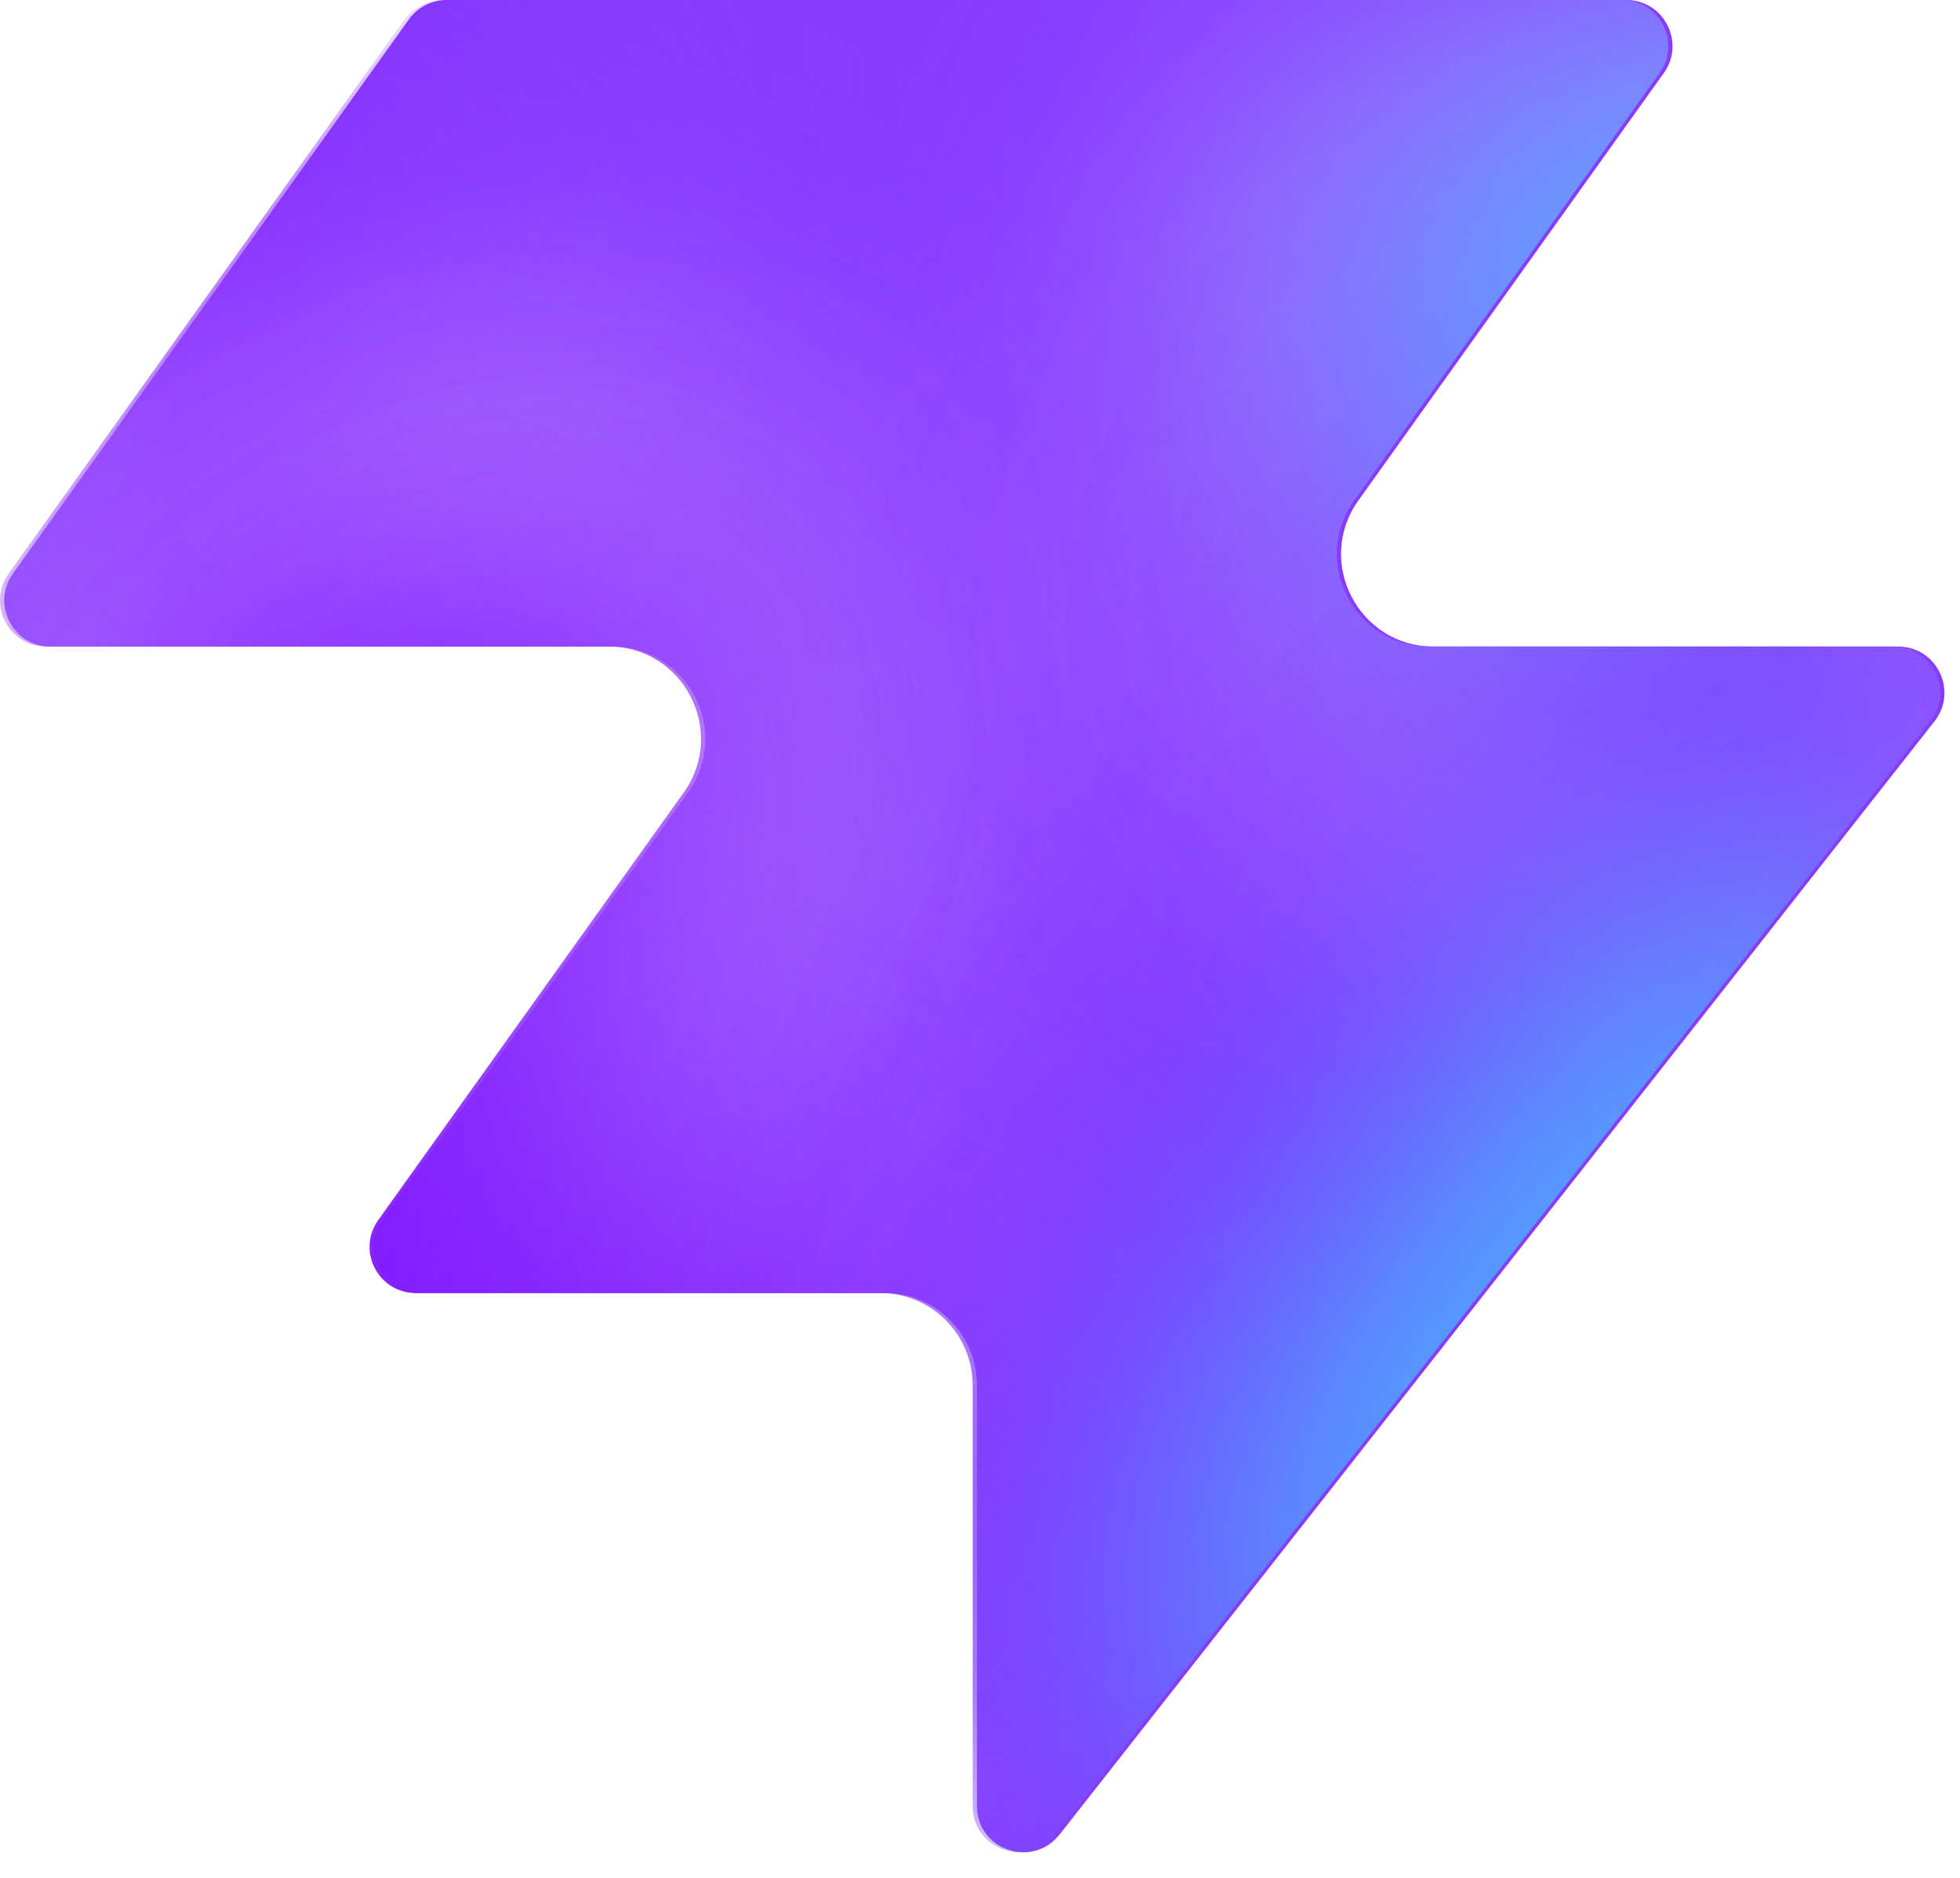
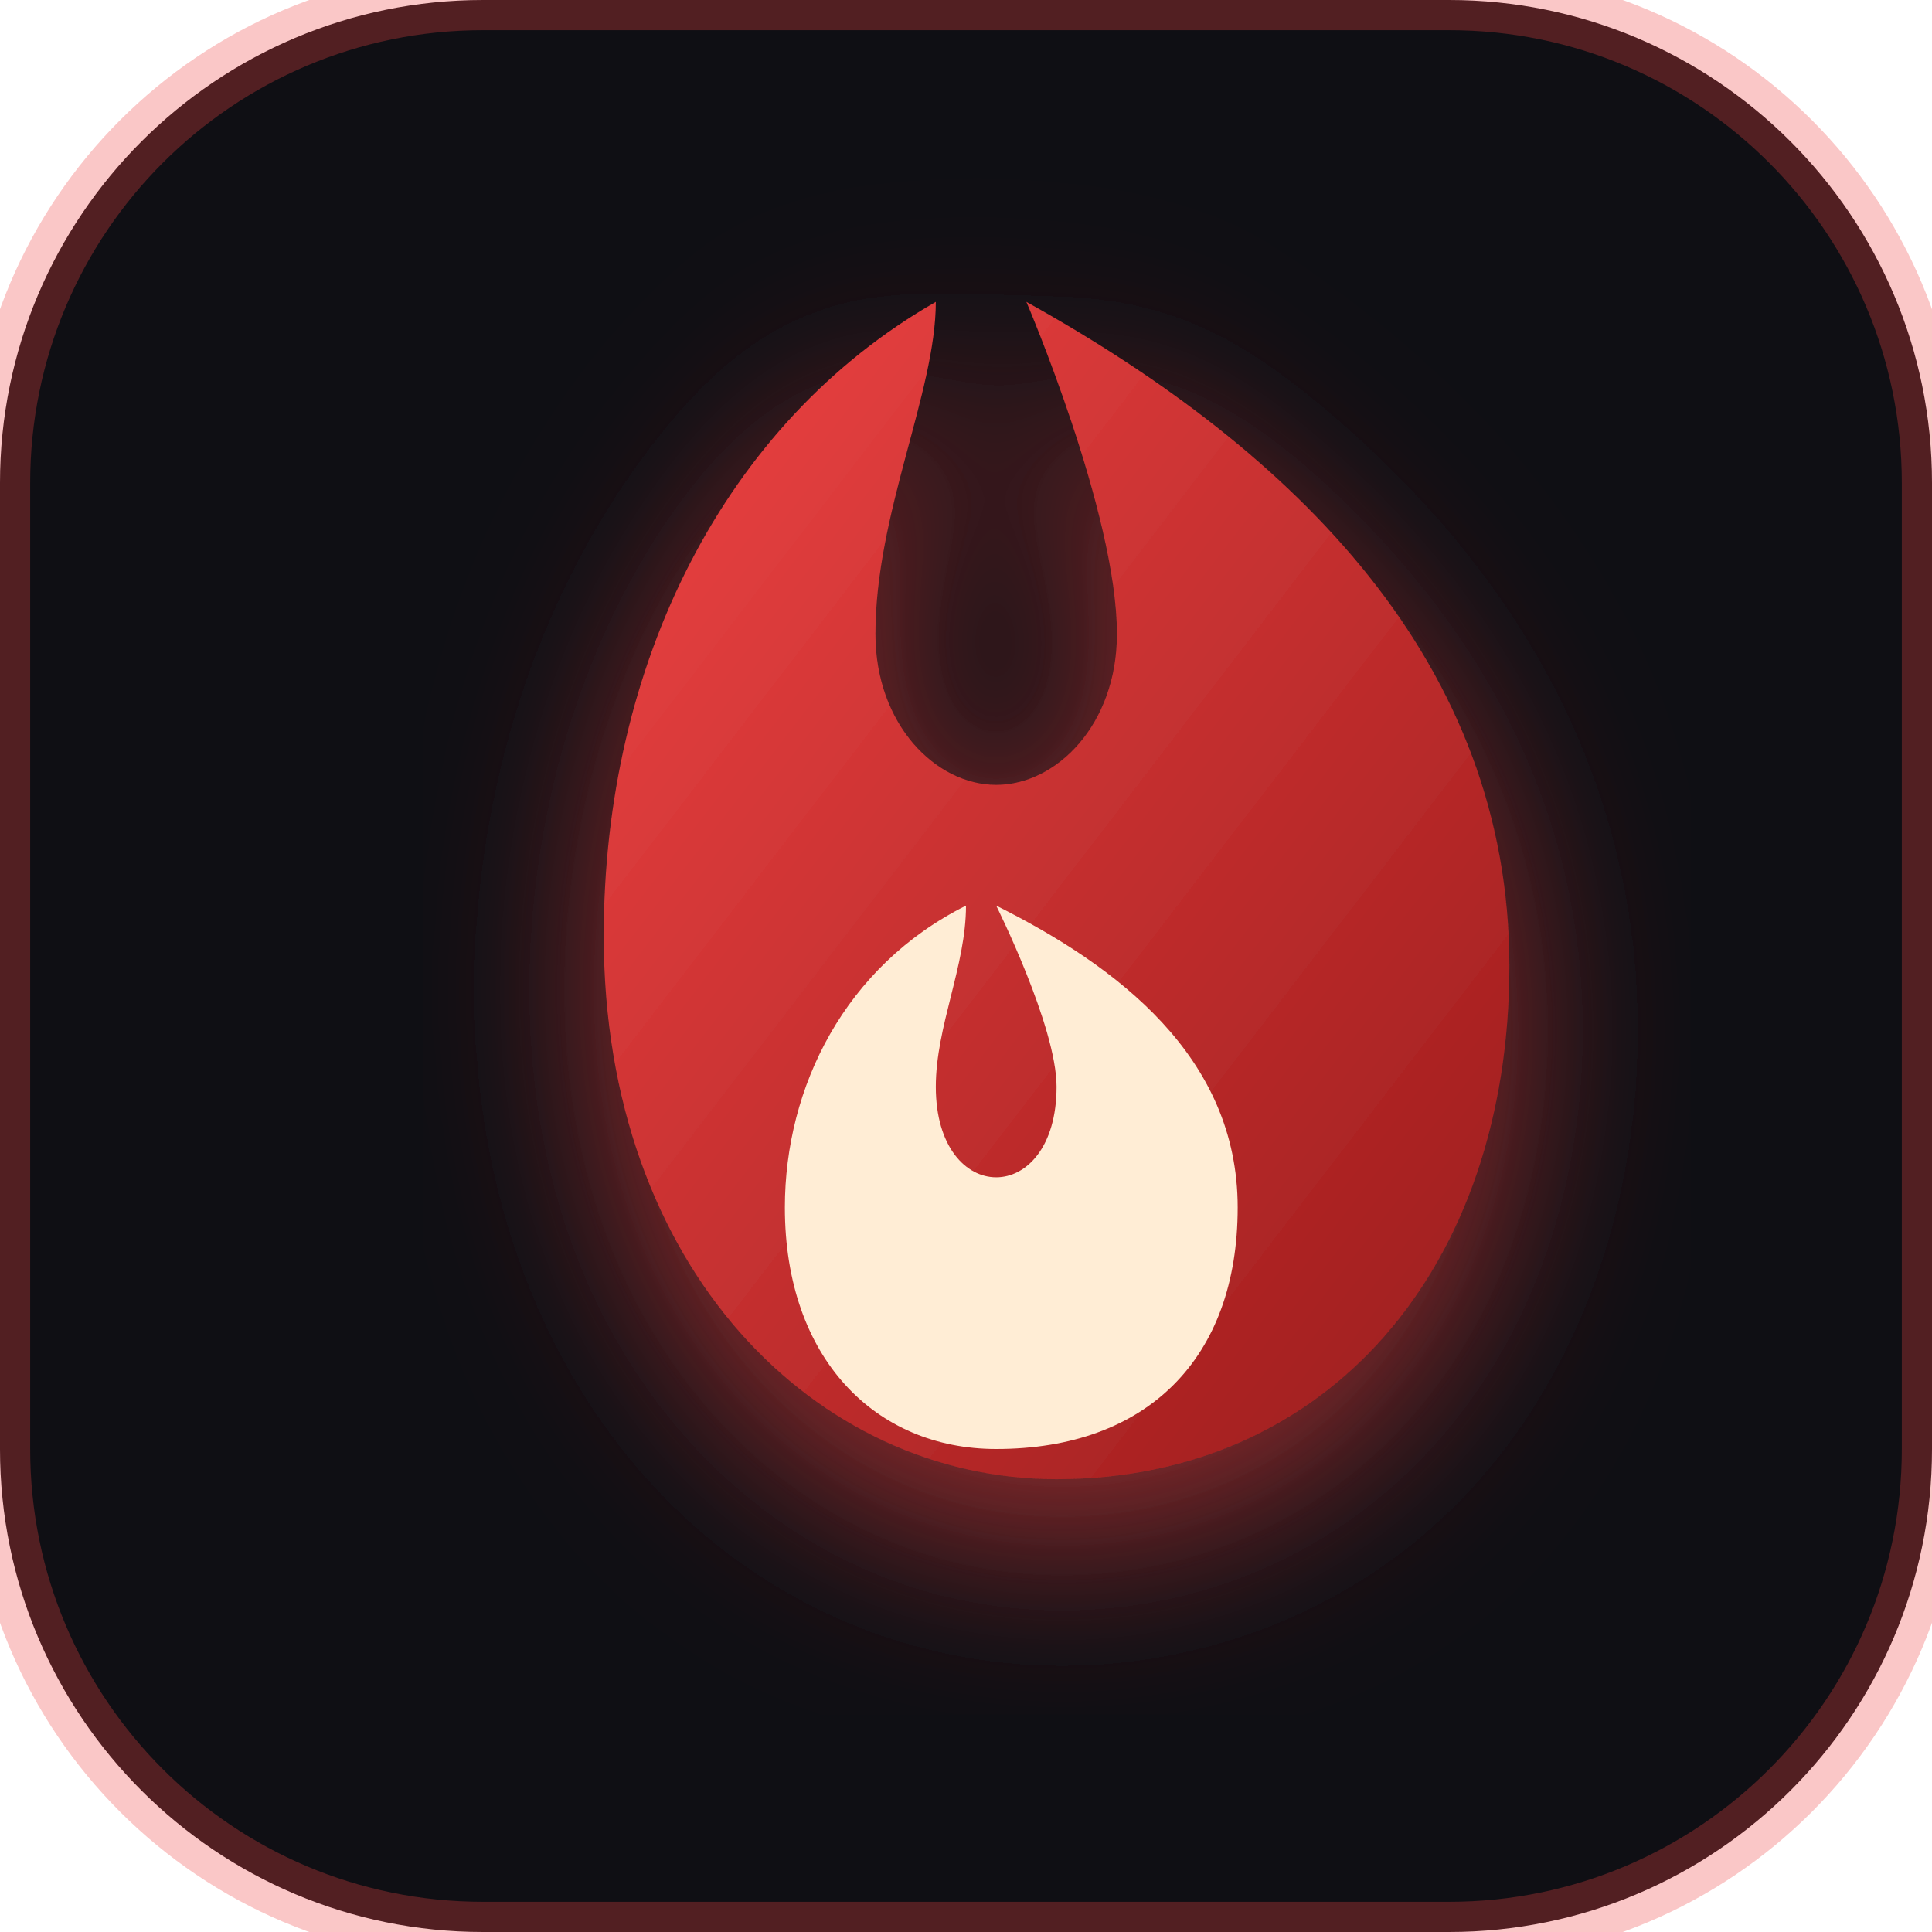
- <svg xmlns="http://www.w3.org/2000/svg" width="48" height="46" fill="none" viewBox="0 0 48 46">
-   <path fill="#863bff" d="M25.946 44.938c-.664.845-2.021.375-2.021-.698V33.937a2.26 2.26 0 0 0-2.262-2.262H10.287c-.92 0-1.456-1.04-.92-1.788l7.48-10.471c1.07-1.497 0-3.578-1.842-3.578H1.237c-.92 0-1.456-1.04-.92-1.788L10.013.474c.214-.297.556-.474.92-.474h28.894c.92 0 1.456 1.04.92 1.788l-7.48 10.471c-1.07 1.498 0 3.579 1.842 3.579h11.377c.943 0 1.473 1.088.89 1.83L25.947 44.94z" style="fill:#863bff;fill:color(display-p3 .525 .23 1);fill-opacity:1" />
-   <mask id="a" width="48" height="46" x="0" y="0" maskUnits="userSpaceOnUse" style="mask-type:alpha">
-     <path fill="#000" d="M25.842 44.938c-.664.844-2.021.375-2.021-.698V33.937a2.26 2.26 0 0 0-2.262-2.262H10.183c-.92 0-1.456-1.04-.92-1.788l7.48-10.471c1.07-1.498 0-3.579-1.842-3.579H1.133c-.92 0-1.456-1.04-.92-1.787L9.91.473c.214-.297.556-.474.92-.474h28.894c.92 0 1.456 1.04.92 1.788l-7.48 10.471c-1.07 1.498 0 3.578 1.842 3.578h11.377c.943 0 1.473 1.088.89 1.832L25.843 44.94z" style="fill:#000;fill-opacity:1" />
-   </mask>
-   <g mask="url(#a)">
-     <g filter="url(#b)">
-       <ellipse cx="5.508" cy="14.704" fill="#ede6ff" rx="5.508" ry="14.704" style="fill:#ede6ff;fill:color(display-p3 .927 .903 1);fill-opacity:1" transform="matrix(.00324 1 1 -.00324 -4.47 31.516)" />
-     </g>
-     <g filter="url(#c)">
-       <ellipse cx="10.399" cy="29.851" fill="#ede6ff" rx="10.399" ry="29.851" style="fill:#ede6ff;fill:color(display-p3 .927 .903 1);fill-opacity:1" transform="matrix(.00324 1 1 -.00324 -39.328 7.883)" />
-     </g>
-     <g filter="url(#d)">
-       <ellipse cx="5.508" cy="30.487" fill="#7e14ff" rx="5.508" ry="30.487" style="fill:#7e14ff;fill:color(display-p3 .492 .077 1);fill-opacity:1" transform="rotate(89.814 -25.913 -14.639)scale(1 -1)" />
-     </g>
-     <g filter="url(#e)">
-       <ellipse cx="5.508" cy="30.599" fill="#7e14ff" rx="5.508" ry="30.599" style="fill:#7e14ff;fill:color(display-p3 .492 .077 1);fill-opacity:1" transform="rotate(89.814 -32.644 -3.334)scale(1 -1)" />
-     </g>
-     <g filter="url(#f)">
-       <ellipse cx="5.508" cy="30.599" fill="#7e14ff" rx="5.508" ry="30.599" style="fill:#7e14ff;fill:color(display-p3 .492 .077 1);fill-opacity:1" transform="matrix(.00324 1 1 -.00324 -34.34 30.47)" />
-     </g>
-     <g filter="url(#g)">
-       <ellipse cx="14.072" cy="22.078" fill="#ede6ff" rx="14.072" ry="22.078" style="fill:#ede6ff;fill:color(display-p3 .927 .903 1);fill-opacity:1" transform="rotate(93.35 24.506 48.493)scale(-1 1)" />
-     </g>
-     <g filter="url(#h)">
-       <ellipse cx="3.47" cy="21.501" fill="#7e14ff" rx="3.47" ry="21.501" style="fill:#7e14ff;fill:color(display-p3 .492 .077 1);fill-opacity:1" transform="rotate(89.009 28.708 47.59)scale(-1 1)" />
-     </g>
-     <g filter="url(#i)">
-       <ellipse cx="3.47" cy="21.501" fill="#7e14ff" rx="3.47" ry="21.501" style="fill:#7e14ff;fill:color(display-p3 .492 .077 1);fill-opacity:1" transform="rotate(89.009 28.708 47.59)scale(-1 1)" />
-     </g>
-     <g filter="url(#j)">
-       <ellipse cx=".387" cy="8.972" fill="#7e14ff" rx="4.407" ry="29.108" style="fill:#7e14ff;fill:color(display-p3 .492 .077 1);fill-opacity:1" transform="rotate(39.51 .387 8.972)" />
-     </g>
-     <g filter="url(#k)">
-       <ellipse cx="47.523" cy="-6.092" fill="#7e14ff" rx="4.407" ry="29.108" style="fill:#7e14ff;fill:color(display-p3 .492 .077 1);fill-opacity:1" transform="rotate(37.892 47.523 -6.092)" />
-     </g>
-     <g filter="url(#l)">
-       <ellipse cx="41.412" cy="6.333" fill="#47bfff" rx="5.971" ry="9.665" style="fill:#47bfff;fill:color(display-p3 .28 .748 1);fill-opacity:1" transform="rotate(37.892 41.412 6.333)" />
-     </g>
-     <g filter="url(#m)">
-       <ellipse cx="-1.879" cy="38.332" fill="#7e14ff" rx="4.407" ry="29.108" style="fill:#7e14ff;fill:color(display-p3 .492 .077 1);fill-opacity:1" transform="rotate(37.892 -1.88 38.332)" />
-     </g>
-     <g filter="url(#n)">
-       <ellipse cx="-1.879" cy="38.332" fill="#7e14ff" rx="4.407" ry="29.108" style="fill:#7e14ff;fill:color(display-p3 .492 .077 1);fill-opacity:1" transform="rotate(37.892 -1.88 38.332)" />
-     </g>
-     <g filter="url(#o)">
-       <ellipse cx="35.651" cy="29.907" fill="#7e14ff" rx="4.407" ry="29.108" style="fill:#7e14ff;fill:color(display-p3 .492 .077 1);fill-opacity:1" transform="rotate(37.892 35.651 29.907)" />
-     </g>
-     <g filter="url(#p)">
-       <ellipse cx="38.418" cy="32.4" fill="#47bfff" rx="5.971" ry="15.297" style="fill:#47bfff;fill:color(display-p3 .28 .748 1);fill-opacity:1" transform="rotate(37.892 38.418 32.4)" />
-     </g>
-   </g>
+ <svg xmlns="http://www.w3.org/2000/svg" viewBox="0 0 64 64" fill="none">
  <defs>
-     <filter id="b" width="60.045" height="41.654" x="-19.77" y="16.149" color-interpolation-filters="sRGB" filterUnits="userSpaceOnUse">
-       <feFlood flood-opacity="0" result="BackgroundImageFix" />
-       <feBlend in="SourceGraphic" in2="BackgroundImageFix" result="shape" />
-       <feGaussianBlur result="effect1_foregroundBlur_2002_17158" stdDeviation="7.659" />
-     </filter>
-     <filter id="c" width="90.34" height="51.437" x="-54.613" y="-7.533" color-interpolation-filters="sRGB" filterUnits="userSpaceOnUse">
-       <feFlood flood-opacity="0" result="BackgroundImageFix" />
-       <feBlend in="SourceGraphic" in2="BackgroundImageFix" result="shape" />
-       <feGaussianBlur result="effect1_foregroundBlur_2002_17158" stdDeviation="7.659" />
-     </filter>
-     <filter id="d" width="79.355" height="29.4" x="-49.64" y="2.03" color-interpolation-filters="sRGB" filterUnits="userSpaceOnUse">
-       <feFlood flood-opacity="0" result="BackgroundImageFix" />
-       <feBlend in="SourceGraphic" in2="BackgroundImageFix" result="shape" />
-       <feGaussianBlur result="effect1_foregroundBlur_2002_17158" stdDeviation="4.596" />
-     </filter>
-     <filter id="e" width="79.579" height="29.4" x="-45.045" y="20.029" color-interpolation-filters="sRGB" filterUnits="userSpaceOnUse">
-       <feFlood flood-opacity="0" result="BackgroundImageFix" />
-       <feBlend in="SourceGraphic" in2="BackgroundImageFix" result="shape" />
-       <feGaussianBlur result="effect1_foregroundBlur_2002_17158" stdDeviation="4.596" />
-     </filter>
-     <filter id="f" width="79.579" height="29.4" x="-43.513" y="21.178" color-interpolation-filters="sRGB" filterUnits="userSpaceOnUse">
-       <feFlood flood-opacity="0" result="BackgroundImageFix" />
-       <feBlend in="SourceGraphic" in2="BackgroundImageFix" result="shape" />
-       <feGaussianBlur result="effect1_foregroundBlur_2002_17158" stdDeviation="4.596" />
-     </filter>
-     <filter id="g" width="74.749" height="58.852" x="15.756" y="-17.901" color-interpolation-filters="sRGB" filterUnits="userSpaceOnUse">
-       <feFlood flood-opacity="0" result="BackgroundImageFix" />
-       <feBlend in="SourceGraphic" in2="BackgroundImageFix" result="shape" />
-       <feGaussianBlur result="effect1_foregroundBlur_2002_17158" stdDeviation="7.659" />
-     </filter>
-     <filter id="h" width="61.377" height="25.362" x="23.548" y="2.284" color-interpolation-filters="sRGB" filterUnits="userSpaceOnUse">
-       <feFlood flood-opacity="0" result="BackgroundImageFix" />
-       <feBlend in="SourceGraphic" in2="BackgroundImageFix" result="shape" />
-       <feGaussianBlur result="effect1_foregroundBlur_2002_17158" stdDeviation="4.596" />
-     </filter>
-     <filter id="i" width="61.377" height="25.362" x="23.548" y="2.284" color-interpolation-filters="sRGB" filterUnits="userSpaceOnUse">
-       <feFlood flood-opacity="0" result="BackgroundImageFix" />
-       <feBlend in="SourceGraphic" in2="BackgroundImageFix" result="shape" />
-       <feGaussianBlur result="effect1_foregroundBlur_2002_17158" stdDeviation="4.596" />
-     </filter>
-     <filter id="j" width="56.045" height="63.649" x="-27.636" y="-22.853" color-interpolation-filters="sRGB" filterUnits="userSpaceOnUse">
-       <feFlood flood-opacity="0" result="BackgroundImageFix" />
-       <feBlend in="SourceGraphic" in2="BackgroundImageFix" result="shape" />
-       <feGaussianBlur result="effect1_foregroundBlur_2002_17158" stdDeviation="4.596" />
-     </filter>
-     <filter id="k" width="54.814" height="64.646" x="20.116" y="-38.415" color-interpolation-filters="sRGB" filterUnits="userSpaceOnUse">
-       <feFlood flood-opacity="0" result="BackgroundImageFix" />
-       <feBlend in="SourceGraphic" in2="BackgroundImageFix" result="shape" />
-       <feGaussianBlur result="effect1_foregroundBlur_2002_17158" stdDeviation="4.596" />
-     </filter>
-     <filter id="l" width="33.541" height="35.313" x="24.641" y="-11.323" color-interpolation-filters="sRGB" filterUnits="userSpaceOnUse">
-       <feFlood flood-opacity="0" result="BackgroundImageFix" />
-       <feBlend in="SourceGraphic" in2="BackgroundImageFix" result="shape" />
-       <feGaussianBlur result="effect1_foregroundBlur_2002_17158" stdDeviation="4.596" />
-     </filter>
-     <filter id="m" width="54.814" height="64.646" x="-29.286" y="6.009" color-interpolation-filters="sRGB" filterUnits="userSpaceOnUse">
-       <feFlood flood-opacity="0" result="BackgroundImageFix" />
-       <feBlend in="SourceGraphic" in2="BackgroundImageFix" result="shape" />
-       <feGaussianBlur result="effect1_foregroundBlur_2002_17158" stdDeviation="4.596" />
-     </filter>
-     <filter id="n" width="54.814" height="64.646" x="-29.286" y="6.009" color-interpolation-filters="sRGB" filterUnits="userSpaceOnUse">
-       <feFlood flood-opacity="0" result="BackgroundImageFix" />
-       <feBlend in="SourceGraphic" in2="BackgroundImageFix" result="shape" />
-       <feGaussianBlur result="effect1_foregroundBlur_2002_17158" stdDeviation="4.596" />
-     </filter>
-     <filter id="o" width="54.814" height="64.646" x="8.244" y="-2.416" color-interpolation-filters="sRGB" filterUnits="userSpaceOnUse">
-       <feFlood flood-opacity="0" result="BackgroundImageFix" />
-       <feBlend in="SourceGraphic" in2="BackgroundImageFix" result="shape" />
-       <feGaussianBlur result="effect1_foregroundBlur_2002_17158" stdDeviation="4.596" />
-     </filter>
-     <filter id="p" width="39.409" height="43.623" x="18.713" y="10.588" color-interpolation-filters="sRGB" filterUnits="userSpaceOnUse">
-       <feFlood flood-opacity="0" result="BackgroundImageFix" />
-       <feBlend in="SourceGraphic" in2="BackgroundImageFix" result="shape" />
-       <feGaussianBlur result="effect1_foregroundBlur_2002_17158" stdDeviation="4.596" />
+     <linearGradient id="flameGrad" x1="0%" y1="0%" x2="100%" y2="100%">
+       <stop offset="0%" stop-color="#ef4444" />
+       <stop offset="100%" stop-color="#991b1b" />
+     </linearGradient>
+     <filter id="glow" x="-20%" y="-20%" width="140%" height="140%">
+       <feDropShadow dx="0" dy="2" stdDeviation="3" flood-color="#ef4444" flood-opacity="0.6" />
    </filter>
  </defs>
+   <rect width="64" height="64" rx="16" fill="#0f0f14" />
+   <rect width="64" height="64" rx="16" stroke="#ef4444" stroke-width="2" stroke-opacity="0.3" />
+   <path d="M34 10C34 10 37 17 37 21C37 24 35 26 33 26C31 26 29 24 29 21C29 17 31 13 31 10C24 14 20 22 20 31C20 42 27 49 35 49C44 49 50 42 50 32C50 22 43 15 34 10Z" fill="url(#flameGrad)" filter="url(#glow)" />
+   <path d="M33 30C33 30 35 34 35 36C35 38 34 39 33 39C32 39 31 38 31 36C31 34 32 32 32 30C28 32 26 36 26 40C26 45 29 48 33 48C38 48 41 45 41 40C41 35 37 32 33 30Z" fill="#ffedd5" />
</svg>
